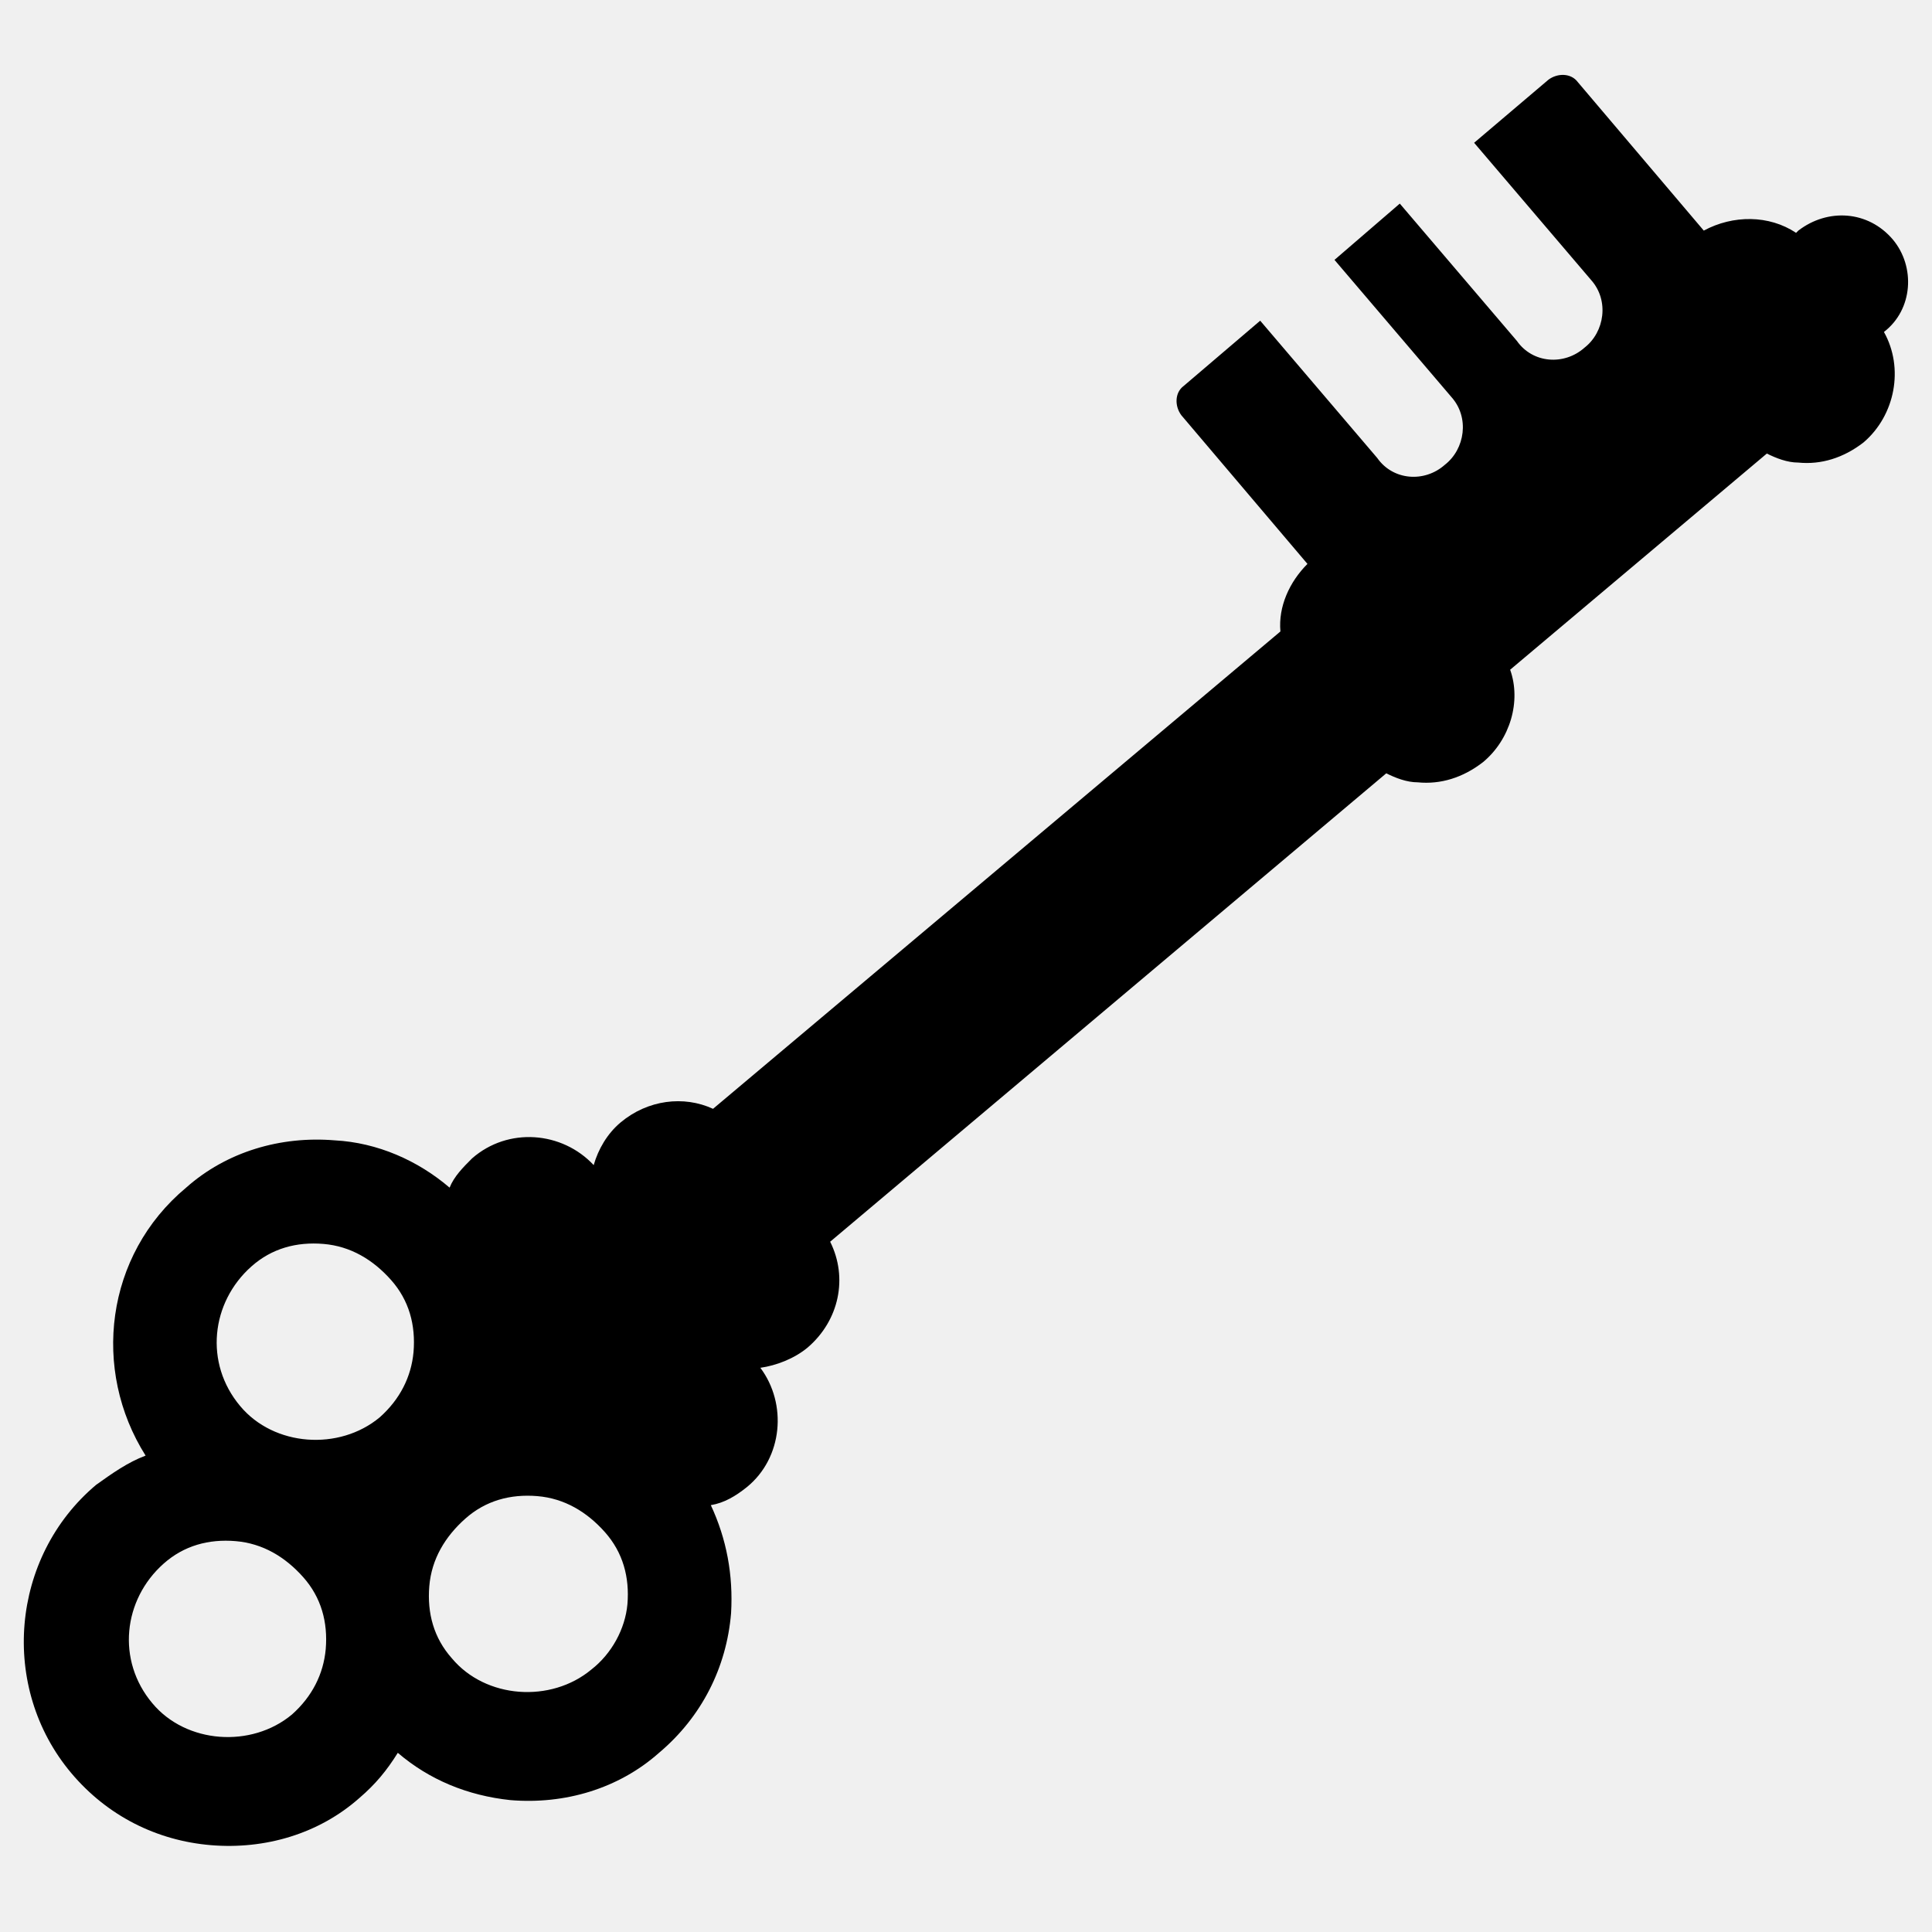
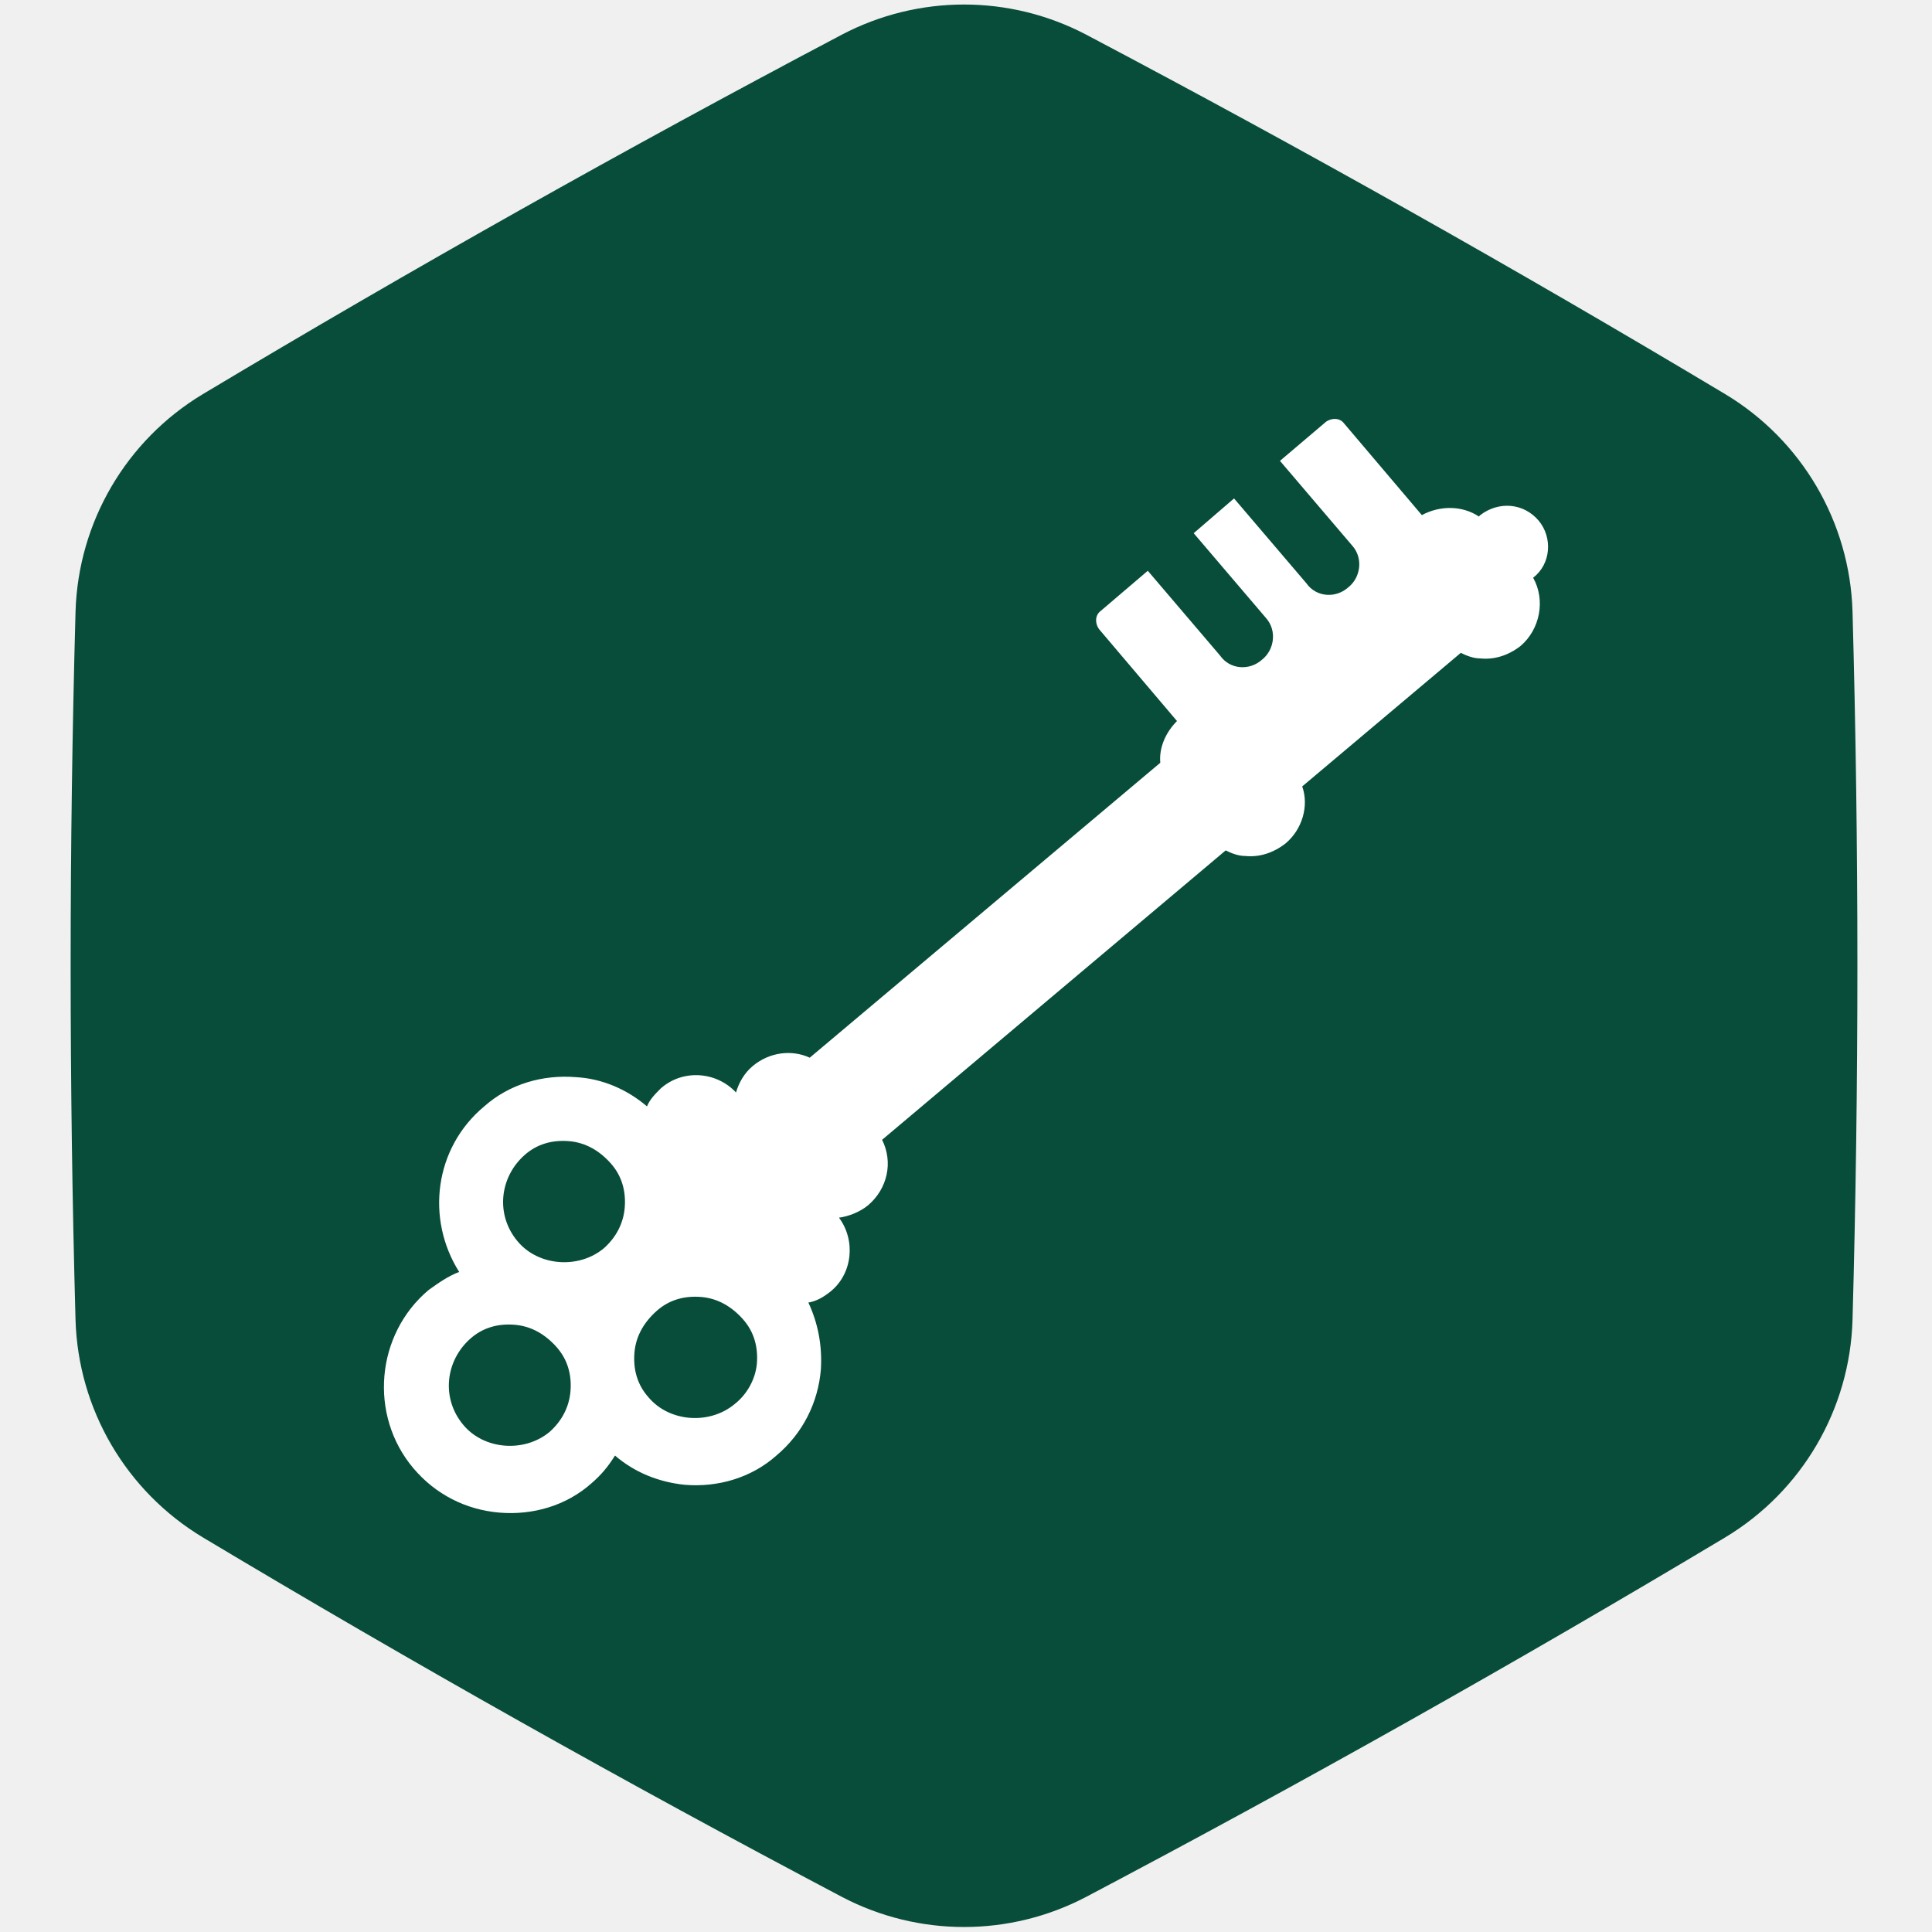
- <svg xmlns="http://www.w3.org/2000/svg" version="1.0" x="0px" y="0px" width="576px" height="576px" viewBox="0 0 576 576" style="enable-background:new 0 0 576 576;" xml:space="preserve">
-   <g>
-     <path d="M564.35,71.44c-7.39-8.73-19.47-9.4-28.2-2.69l-0.67,0.67c-8.06-5.37-18.8-5.37-27.52-0.67l-37.59-44.31   c-2.01-2.69-6.04-2.69-8.73-0.67l-22.15,18.8l34.91,40.95l0,0l0,0c5.37,6.04,4.03,15.44-2.01,20.14   c-6.04,5.37-15.44,4.7-20.14-2.01l0,0l0,0L417.33,60.7l-19.47,16.78l34.91,40.95l0,0l0,0c5.37,6.04,4.03,15.44-2.01,20.14   c-6.04,5.37-15.44,4.7-20.14-2.01l0,0l0,0l-34.91-40.95l-22.83,19.47c-2.69,2.01-2.69,6.04-0.67,8.73l37.59,44.31   c-5.37,5.37-8.73,12.75-8.06,20.14L212.58,330.58c-8.73-4.03-19.47-2.69-27.52,4.03c-4.03,3.36-6.71,8.05-8.06,12.75   c-9.4-10.07-25.51-11.41-36.25-2.01c-2.69,2.68-5.37,5.37-6.71,8.73c-9.4-8.05-21.48-13.43-34.24-14.1   c-16.11-1.34-32.22,3.36-44.31,14.1c-24.17,20.14-28.2,54.38-12.08,79.89c-5.37,2.01-10.07,5.37-14.77,8.73   c-25.51,21.48-28.87,60.42-7.38,85.93c10.74,12.76,25.51,20.14,41.62,21.48c16.11,1.34,32.22-3.36,44.31-14.1   c4.7-4.03,8.06-8.06,11.41-13.43c9.4,8.05,20.81,12.75,33.57,14.1c16.11,1.34,32.22-3.36,44.31-14.1   c12.76-10.74,20.14-25.51,21.48-41.62c0.67-11.41-1.34-22.16-6.04-32.22c4.03-0.67,7.38-2.69,10.74-5.37   c10.74-8.73,12.08-24.84,4.03-35.58c4.7-0.67,10.07-2.69,14.1-6.04c9.4-8.06,12.08-20.81,6.71-31.55L413.3,230.55   c2.68,1.34,6.04,2.69,9.4,2.69c6.71,0.67,13.43-1.34,19.47-6.04c8.06-6.71,11.41-18.13,8.06-27.53l76.53-64.45   c2.69,1.34,6.04,2.69,9.4,2.69c6.71,0.67,13.43-1.34,19.47-6.04c9.4-8.06,12.08-22.15,6.04-32.9   C570.4,92.25,571.07,79.5,564.35,71.44z M87.04,511.16c-12.08,10.07-31.55,8.73-41.62-3.36c-10.74-12.76-8.73-30.88,3.36-41.62   c6.04-5.37,13.43-7.39,21.48-6.71c8.06,0.67,14.77,4.7,20.14,10.74c5.37,6.04,7.39,13.43,6.71,21.48   C96.43,499.08,93.08,505.79,87.04,511.16z M113.22,422.55c-12.08,10.07-31.55,8.73-41.62-3.36c-10.74-12.76-8.73-30.88,3.36-41.62   c6.04-5.37,13.43-7.38,21.48-6.71c8.06,0.67,14.77,4.7,20.14,10.74c5.37,6.04,7.38,13.43,6.71,21.48   C122.62,410.46,119.26,417.18,113.22,422.55z M176.32,497.74c-12.08,10.07-31.55,8.73-41.62-3.36c-5.37-6.04-7.38-13.43-6.71-21.48   c0.67-8.06,4.7-14.77,10.74-20.14s13.43-7.38,21.48-6.71c8.06,0.67,14.77,4.7,20.14,10.74c5.37,6.04,7.38,13.43,6.71,21.48   C186.39,485.65,182.36,493.04,176.32,497.74z" />
-   </g>
+ <svg xmlns="http://www.w3.org/2000/svg" xml:space="preserve" style="fill-rule:evenodd;clip-rule:evenodd;stroke-linejoin:round;stroke-miterlimit:2" viewBox="0 0 250 250">
+   <path d="M109.849 38.24a29.377 29.377 0 0 1 27.093 0 1511.975 1511.975 0 0 1 70.852 39.472c8.5 5.06 13.817 14.056 14.109 23.874.722 25.859.722 51.916 0 77.774-.293 9.818-5.609 18.814-14.109 23.874a1511.083 1511.083 0 0 1-70.852 39.473 29.38 29.38 0 0 1-27.093 0 1511.435 1511.435 0 0 1-70.851-39.472c-8.501-5.061-13.818-14.057-14.11-23.875a1395.61 1395.61 0 0 1 .001-77.774c.292-9.817 5.608-18.813 14.109-23.874a1511.435 1511.435 0 0 1 70.851-39.472Z" style="fill:#074d39" transform="matrix(1.16713 0 0 1.17851 -19.274 -40.58)" />
+   <path d="M564.35 71.44c-7.39-8.73-19.47-9.4-28.2-2.69l-.67.67c-8.06-5.37-18.8-5.37-27.52-.67l-37.59-44.31c-2.01-2.69-6.04-2.69-8.73-.67l-22.15 18.8 34.91 40.95c5.37 6.04 4.03 15.44-2.01 20.14-6.04 5.37-15.44 4.7-20.14-2.01L417.33 60.7l-19.47 16.78 34.91 40.95c5.37 6.04 4.03 15.44-2.01 20.14-6.04 5.37-15.44 4.7-20.14-2.01l-34.91-40.95-22.83 19.47c-2.69 2.01-2.69 6.04-.67 8.73l37.59 44.31c-5.37 5.37-8.73 12.75-8.06 20.14L212.58 330.58c-8.73-4.03-19.47-2.69-27.52 4.03-4.03 3.36-6.71 8.05-8.06 12.75-9.4-10.07-25.51-11.41-36.25-2.01-2.69 2.68-5.37 5.37-6.71 8.73-9.4-8.05-21.48-13.43-34.24-14.1-16.11-1.34-32.22 3.36-44.31 14.1-24.17 20.14-28.2 54.38-12.08 79.89-5.37 2.01-10.07 5.37-14.77 8.73-25.51 21.48-28.87 60.42-7.38 85.93 10.74 12.76 25.51 20.14 41.62 21.48 16.11 1.34 32.22-3.36 44.31-14.1 4.7-4.03 8.06-8.06 11.41-13.43 9.4 8.05 20.81 12.75 33.57 14.1 16.11 1.34 32.22-3.36 44.31-14.1 12.76-10.74 20.14-25.51 21.48-41.62.67-11.41-1.34-22.16-6.04-32.22 4.03-.67 7.38-2.69 10.74-5.37 10.74-8.73 12.08-24.84 4.03-35.58 4.7-.67 10.07-2.69 14.1-6.04 9.4-8.06 12.08-20.81 6.71-31.55l165.8-139.65c2.68 1.34 6.04 2.69 9.4 2.69 6.71.67 13.43-1.34 19.47-6.04 8.06-6.71 11.41-18.13 8.06-27.53l76.53-64.45c2.69 1.34 6.04 2.69 9.4 2.69 6.71.67 13.43-1.34 19.47-6.04 9.4-8.06 12.08-22.15 6.04-32.9 8.73-6.72 9.4-19.47 2.68-27.53ZM87.04 511.16c-12.08 10.07-31.55 8.73-41.62-3.36-10.74-12.76-8.73-30.88 3.36-41.62 6.04-5.37 13.43-7.39 21.48-6.71 8.06.67 14.77 4.7 20.14 10.74 5.37 6.04 7.39 13.43 6.71 21.48-.68 7.39-4.03 14.1-10.07 19.47Zm26.18-88.61c-12.08 10.07-31.55 8.73-41.62-3.36-10.74-12.76-8.73-30.88 3.36-41.62 6.04-5.37 13.43-7.38 21.48-6.71 8.06.67 14.77 4.7 20.14 10.74 5.37 6.04 7.38 13.43 6.71 21.48-.67 7.38-4.03 14.1-10.07 19.47Zm63.1 75.19c-12.08 10.07-31.55 8.73-41.62-3.36-5.37-6.04-7.38-13.43-6.71-21.48.67-8.06 4.7-14.77 10.74-20.14 6.04-5.37 13.43-7.38 21.48-6.71 8.06.67 14.77 4.7 20.14 10.74 5.37 6.04 7.38 13.43 6.71 21.48-.67 7.38-4.7 14.77-10.74 19.47Z" style="fill:#fff;fill-rule:nonzero" transform="translate(47.777 48.22) scale(.26815)" />
</svg>
